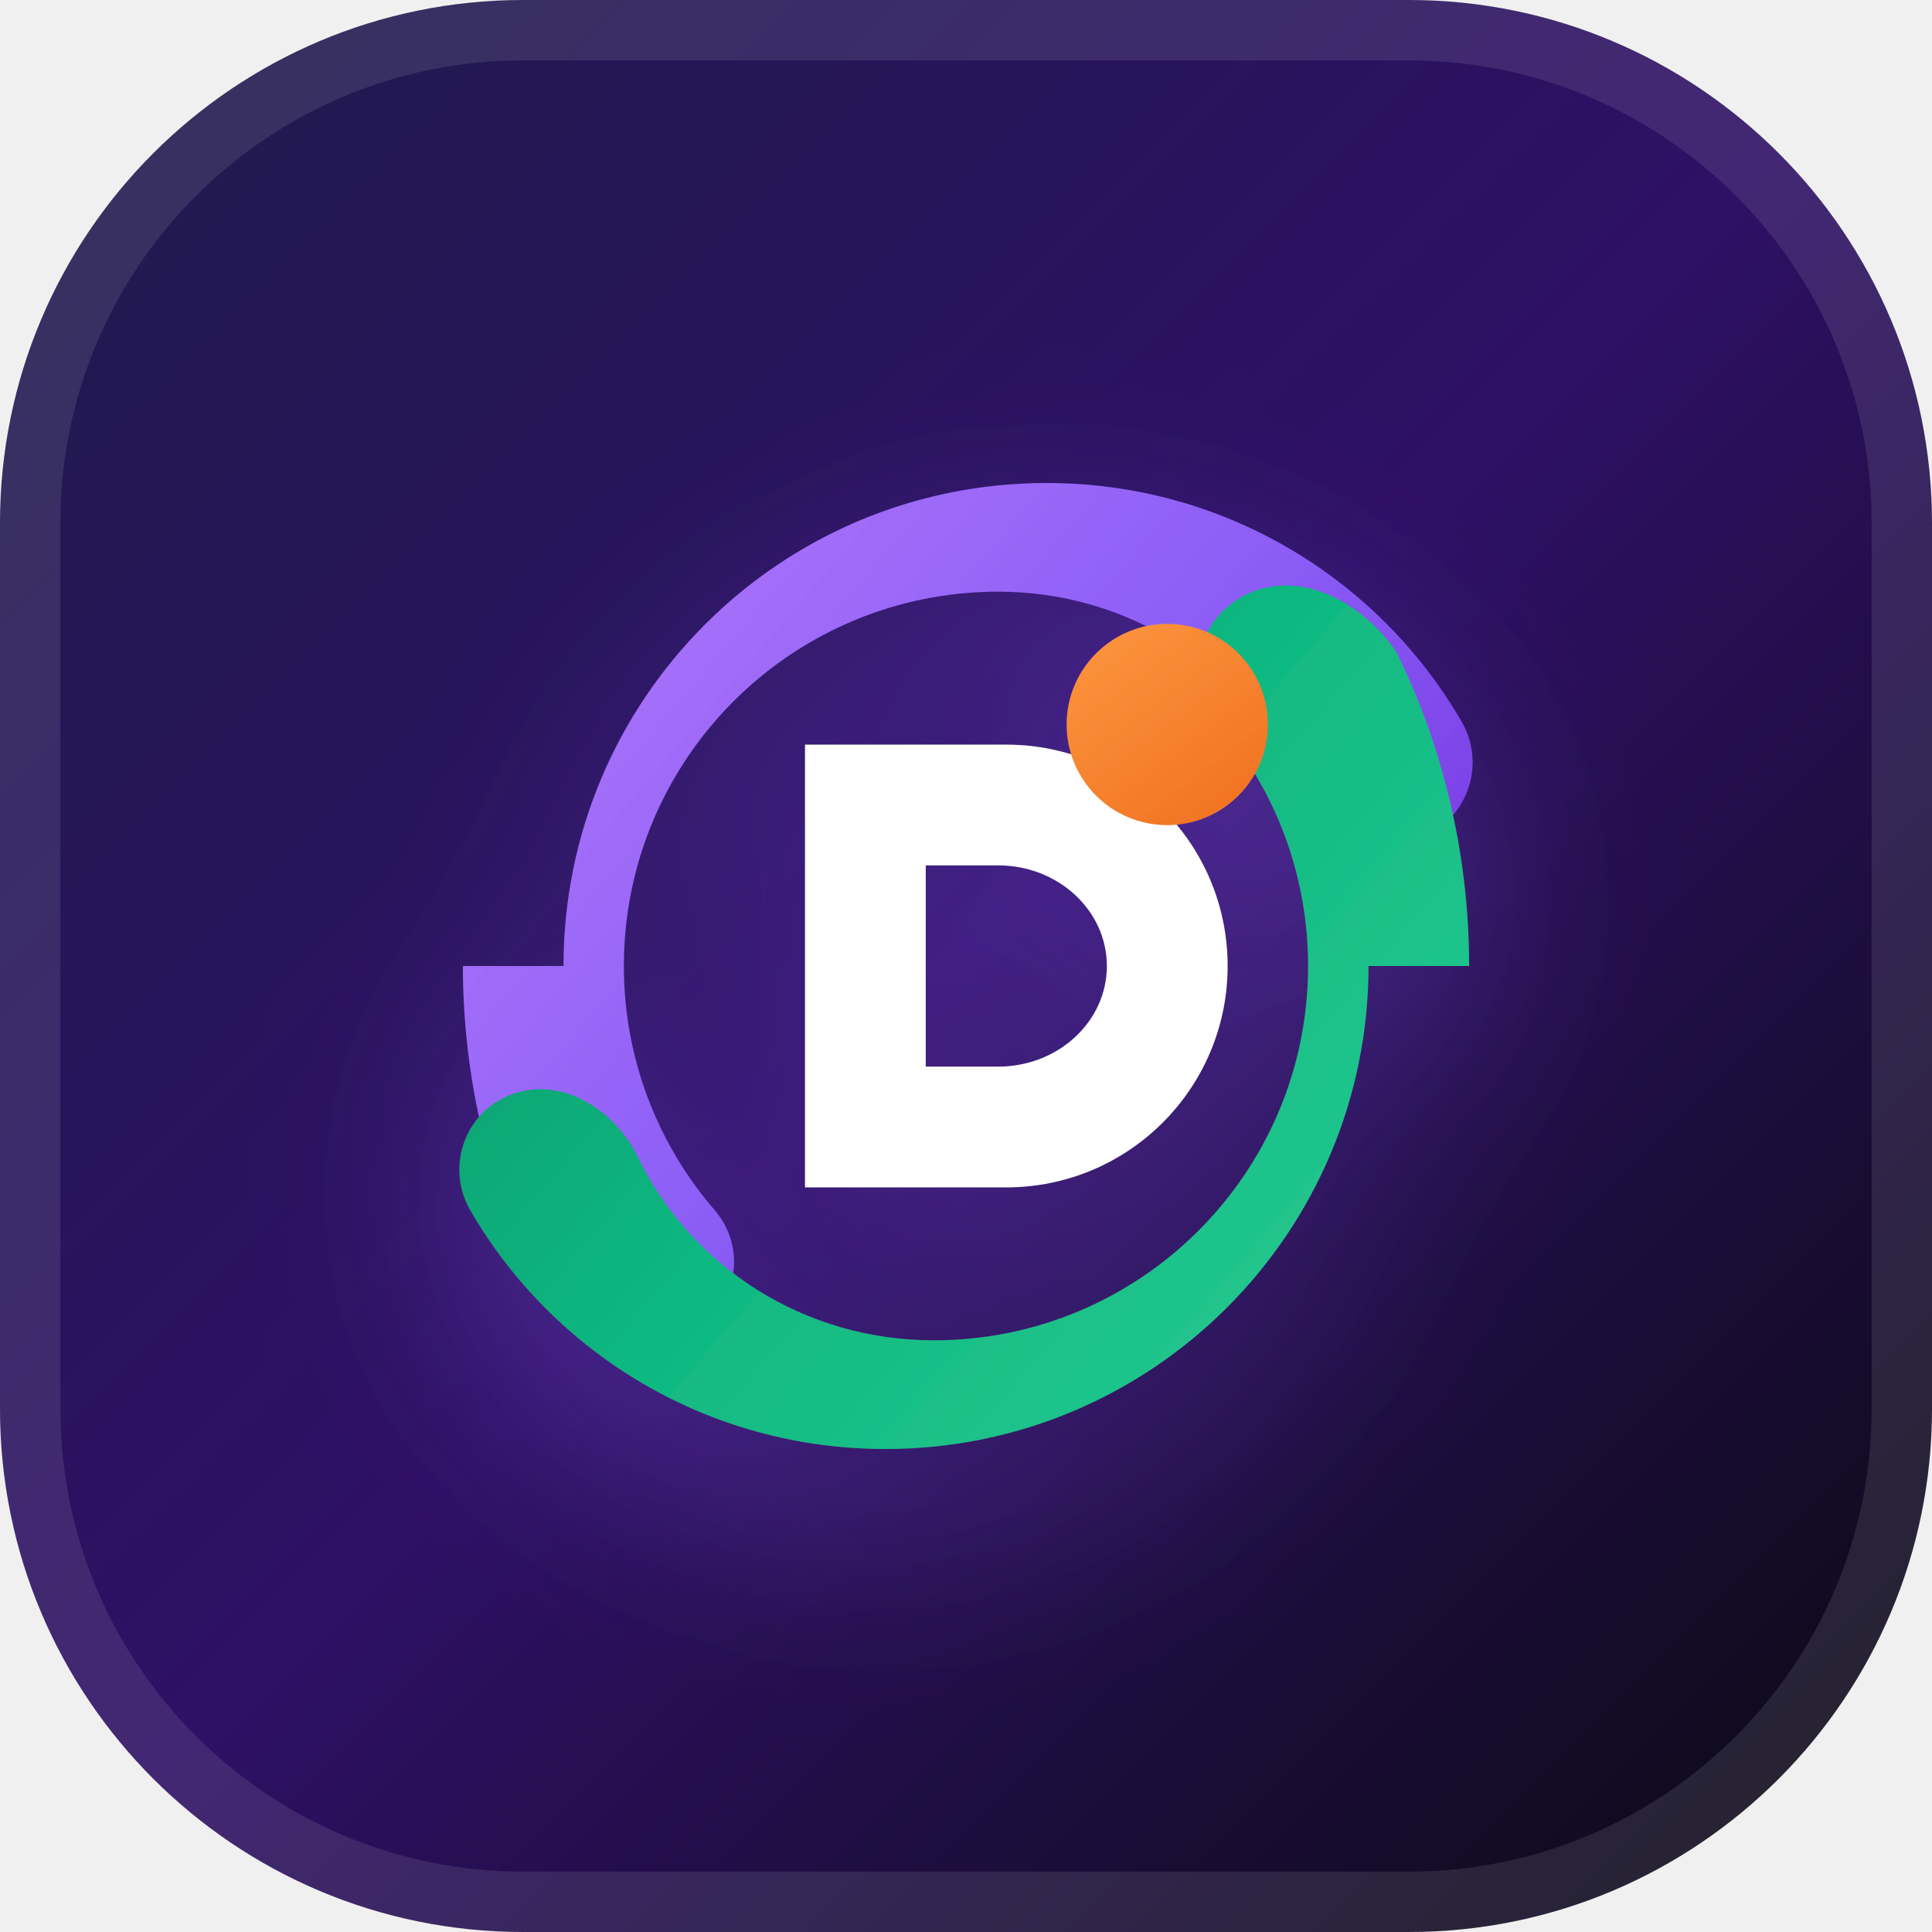
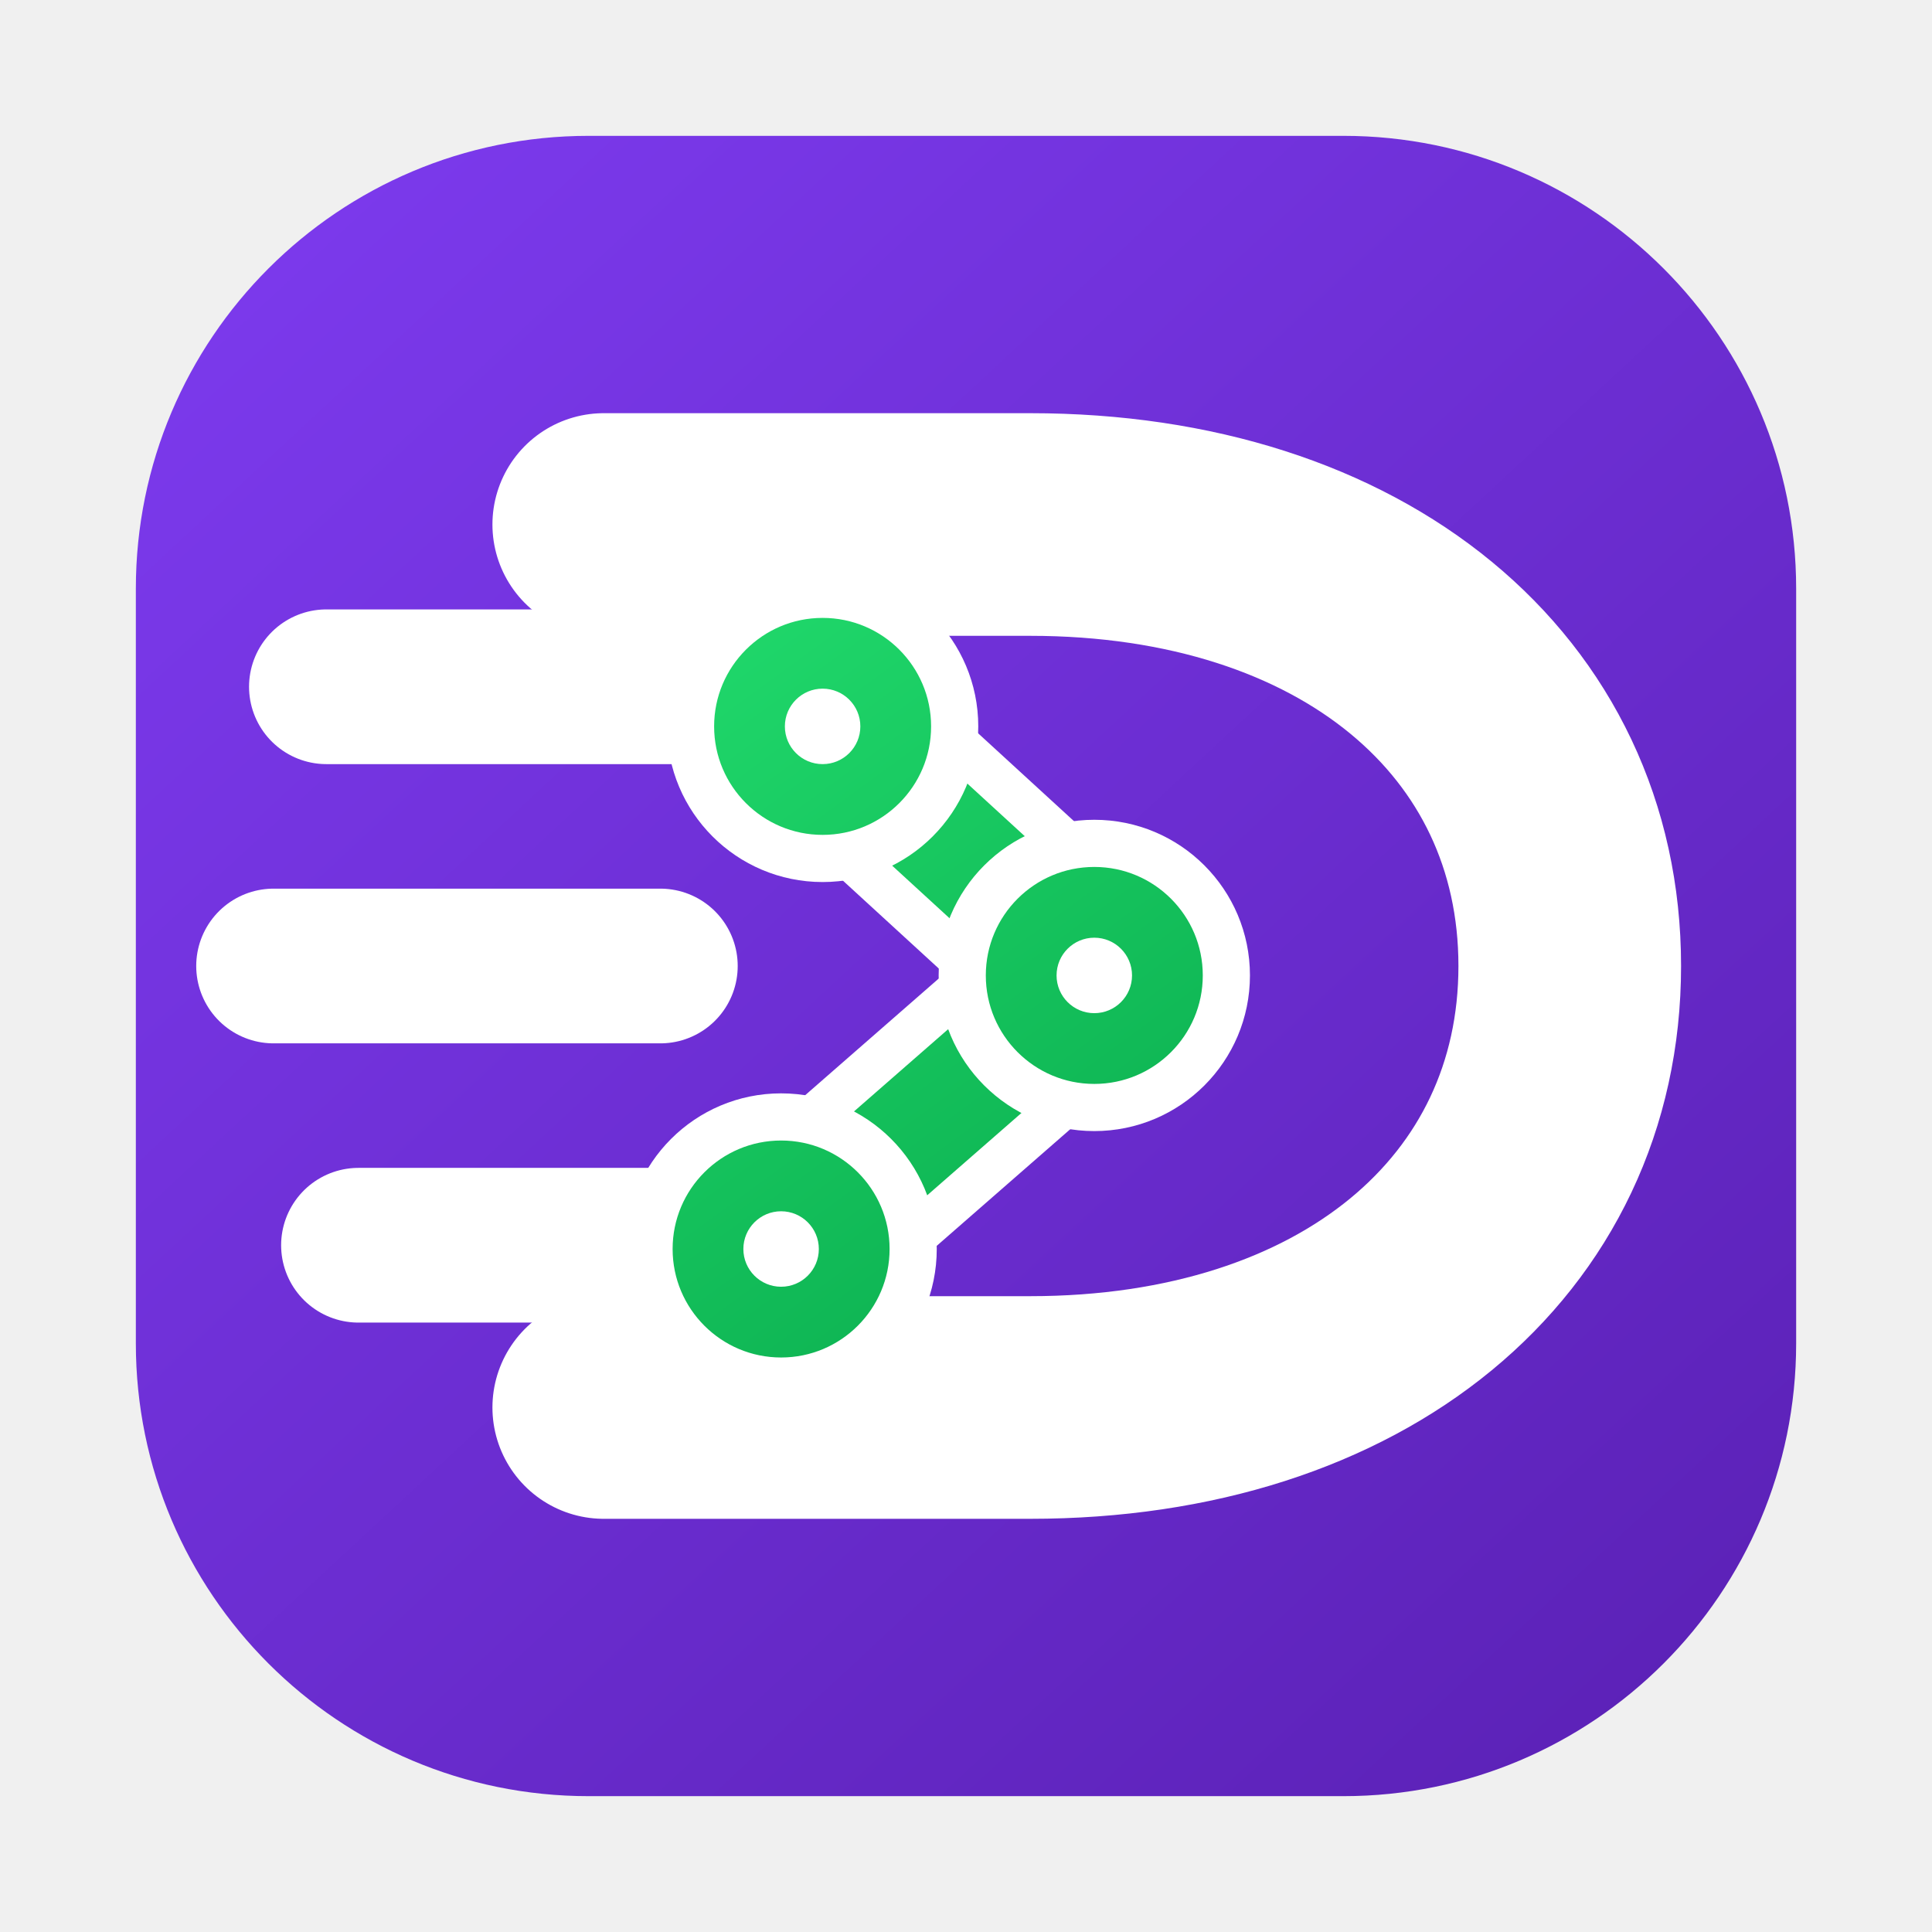
- <svg xmlns="http://www.w3.org/2000/svg" viewBox="0 0 48 48" fill="none">
+ <svg xmlns="http://www.w3.org/2000/svg" viewBox="0 0 1024 1024" role="img" aria-labelledby="title desc">
  <defs>
-     <linearGradient id="dealgo-bg" x1="0" y1="0" x2="48" y2="48" gradientUnits="userSpaceOnUse">
-       <stop offset="0%" stop-color="#1e1b4b" />
-       <stop offset="50%" stop-color="#2e1065" />
-       <stop offset="100%" stop-color="#090a0f" />
+     <linearGradient id="bg" x1="130" y1="100" x2="900" y2="930" gradientUnits="userSpaceOnUse">
+       <stop stop-color="#7C3AED" />
+       <stop offset="1" stop-color="#5B21B6" />
    </linearGradient>
-     <linearGradient id="deal-grad" x1="8" y1="8" x2="36" y2="32" gradientUnits="userSpaceOnUse">
-       <stop offset="0%" stop-color="#c084fc" />
-       <stop offset="60%" stop-color="#8b5cf6" />
-       <stop offset="100%" stop-color="#6d28d9" />
+     <linearGradient id="green" x1="390" y1="315" x2="690" y2="725" gradientUnits="userSpaceOnUse">
+       <stop stop-color="#20D86B" />
+       <stop offset="1" stop-color="#08A84B" />
    </linearGradient>
-     <linearGradient id="go-grad" x1="40" y1="40" x2="12" y2="16" gradientUnits="userSpaceOnUse">
-       <stop offset="0%" stop-color="#34d399" />
-       <stop offset="60%" stop-color="#10b981" />
-       <stop offset="100%" stop-color="#059669" />
-     </linearGradient>
-     <linearGradient id="food-dot" x1="22" y1="20" x2="28" y2="28" gradientUnits="userSpaceOnUse">
-       <stop offset="0%" stop-color="#fb923c" />
-       <stop offset="100%" stop-color="#ea580c" />
-     </linearGradient>
-     <filter id="glow-shadow" x="-20%" y="-20%" width="140%" height="140%" filterUnits="userSpaceOnUse">
-       <feDropShadow dx="0" dy="2" stdDeviation="2.5" flood-color="#8b5cf6" flood-opacity="0.35" />
-     </filter>
  </defs>
-   <rect width="48" height="48" rx="13" fill="url(#dealgo-bg)" />
-   <rect x="0.75" y="0.75" width="46.5" height="46.5" rx="12.25" stroke="#ffffff" stroke-opacity="0.1" stroke-width="1.5" />
-   <g filter="url(#glow-shadow)">
-     <path d="M14 24C14 17.373 19.373 12 26 12C30.418 12 34.257 14.382 36.314 17.928C36.954 19.032 36.426 20.448 35.202 20.841C33.978 21.234 32.709 20.395 32.148 19.244C30.826 16.53 28.027 14.7 24.8 14.7C19.664 14.7 15.5 18.864 15.5 24C15.5 26.314 16.346 28.431 17.753 30.063C18.666 31.121 18.232 32.73 16.925 33.28C15.617 33.83 14.121 32.997 13.316 31.815C12.186 29.54 11.5 26.852 11.5 24H14Z" fill="url(#deal-grad)" />
-     <path d="M34 24C34 30.627 28.627 36 22 36C17.582 36 13.743 33.618 11.686 30.072C11.046 28.968 11.574 27.552 12.798 27.159C14.022 26.766 15.291 27.605 15.852 28.756C17.174 31.47 19.973 33.3 23.2 33.3C28.336 33.3 32.5 29.136 32.5 24C32.5 21.686 31.654 19.569 30.247 17.937C29.334 16.879 29.768 15.27 31.075 14.72C32.383 14.17 33.879 15.003 34.684 16.185C35.814 18.46 36.5 21.148 36.5 24H34Z" fill="url(#go-grad)" />
-     <path d="M20 18.5H25C28.038 18.5 30.5 20.962 30.5 24C30.5 27.038 28.038 29.5 25 29.5H20V18.5ZM23 21.5V26.5H24.8C26.291 26.5 27.5 25.38 27.5 24C27.5 22.62 26.291 21.5 24.8 21.5H23Z" fill="#ffffff" />
-     <circle cx="29" cy="18" r="2.5" fill="url(#food-dot)" />
+   <rect x="72" y="72" width="880" height="880" rx="240" fill="url(#bg)" />
+   <path d="M320 278h226c171 0 286 96 286 234S717 746 546 746H320" fill="none" stroke="#fff" stroke-width="118" stroke-linecap="round" />
+   <path d="M173 364h224M145 512h205M190 660h190" fill="none" stroke="#fff" stroke-width="82" stroke-linecap="round" />
+   <path d="m414 662 166-145-144-132" fill="none" stroke="#fff" stroke-width="106" stroke-linecap="round" stroke-linejoin="round" />
+   <path d="m414 662 166-145-144-132" fill="none" stroke="url(#green)" stroke-width="59" stroke-linecap="round" stroke-linejoin="round" />
+   <g fill="url(#green)" stroke="#fff" stroke-width="25">
+     <circle cx="414" cy="662" r="70" />
+     <circle cx="580" cy="517" r="70" />
+     <circle cx="436" cy="385" r="70" />
+   </g>
+   <g fill="#fff">
+     <circle cx="414" cy="662" r="20" />
+     <circle cx="580" cy="517" r="20" />
+     <circle cx="436" cy="385" r="20" />
  </g>
</svg>
